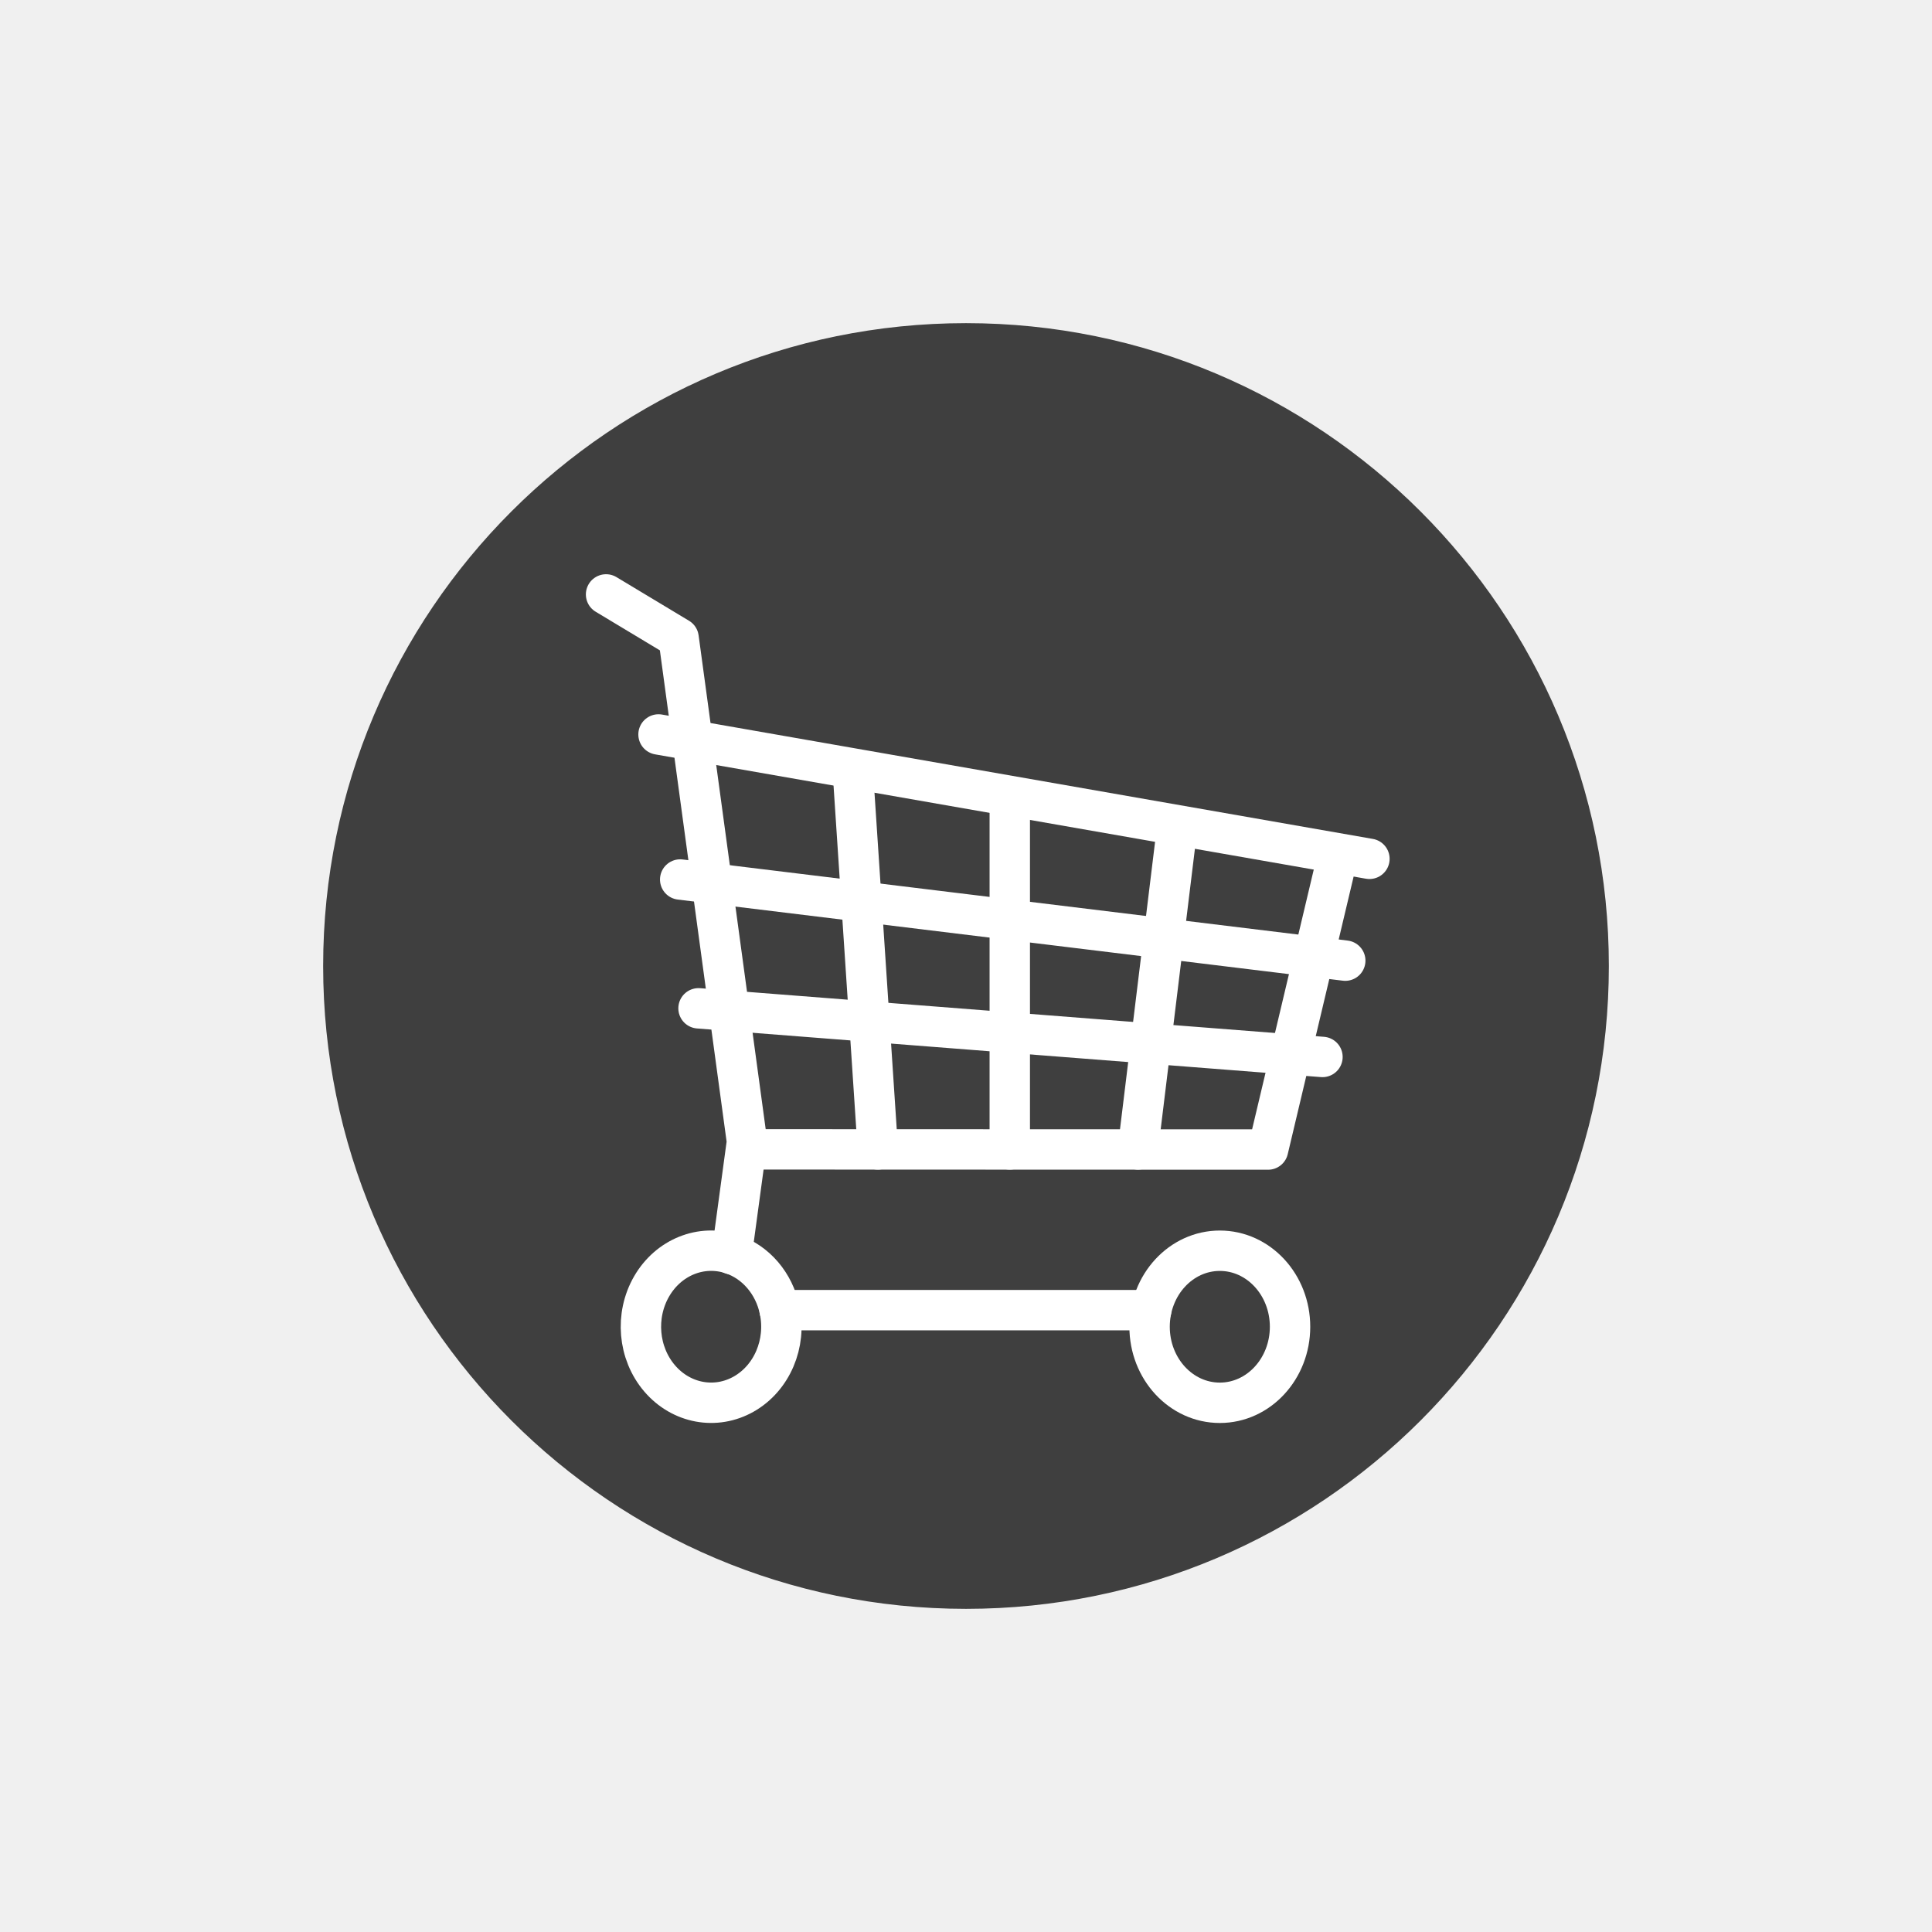
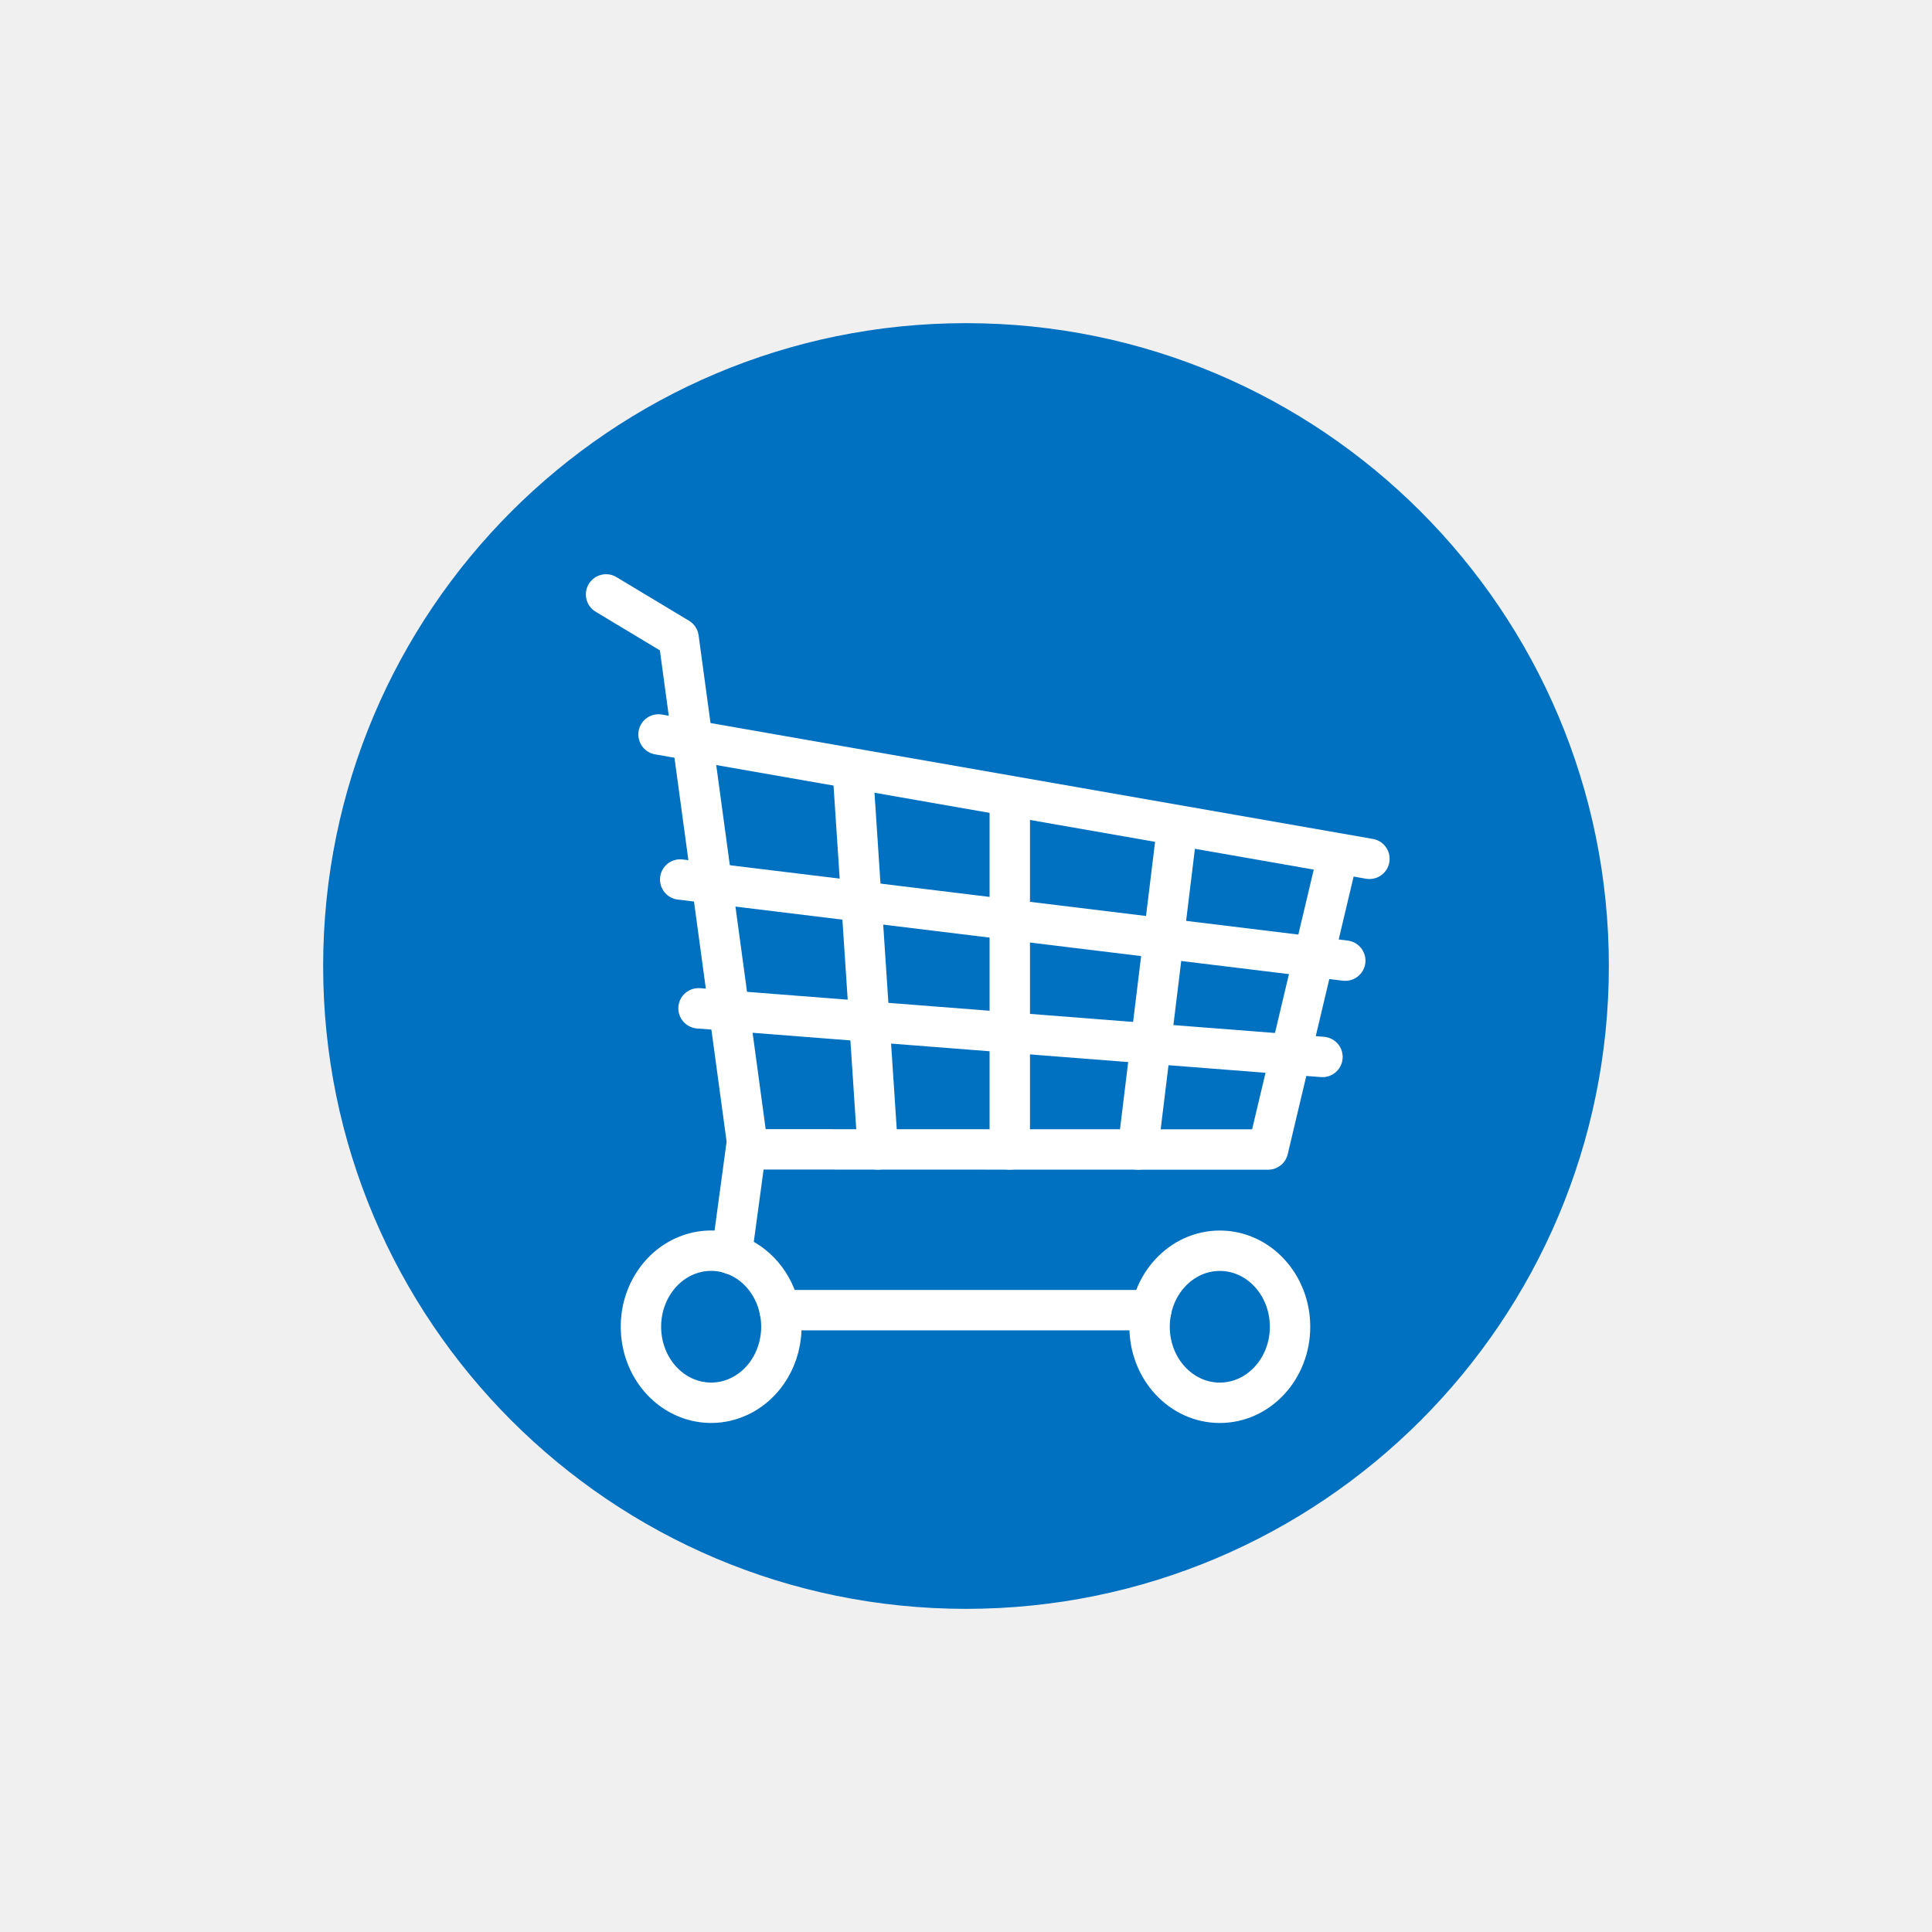
<svg xmlns="http://www.w3.org/2000/svg" xmlns:ns1="http://schemas.microsoft.com/visio/2003/SVGExtensions/" width="1.495in" height="1.495in" viewBox="0 0 107.616 107.616" xml:space="preserve" color-interpolation-filters="sRGB" class="st4">
  <ns1:documentProperties ns1:langID="2057" ns1:metric="true" ns1:viewMarkup="false">
    <ns1:userDefs>
      <ns1:ud ns1:nameU="msvNoAutoConnect" ns1:val="VT0(1):26" />
    </ns1:userDefs>
  </ns1:documentProperties>
  <style type="text/css">
	
- 		.st1 {fill:#3f3f3f;stroke:#3f3f3f;stroke-linecap:round;stroke-linejoin:round;stroke-width:0.75}
+ 		.st1 {fill:#0070c0;stroke:#0070c0;stroke-linecap:round;stroke-linejoin:round;stroke-width:0.75}
		.st2 {stroke:#ffffff;stroke-linecap:round;stroke-linejoin:round;stroke-width:2.25}
		.st3 {fill:none;stroke:#ffffff;stroke-linecap:round;stroke-linejoin:round;stroke-width:2.25}
		.st4 {fill:none;fill-rule:evenodd;font-size:12px;overflow:visible;stroke-linecap:square;stroke-miterlimit:3}
	
	</style>
  <g ns1:mID="0" ns1:index="1" ns1:groupContext="foregroundPage">
    <ns1:pageProperties ns1:drawingScale="0.0393701" ns1:pageScale="0.0393701" ns1:drawingUnits="24" ns1:shadowOffsetX="8.50394" ns1:shadowOffsetY="-8.50394" />
-     <g id="shape29-1" ns1:mID="29" ns1:groupContext="shape" transform="translate(18.375,-18.375)">
+     <g id="shape15-1" ns1:mID="15" ns1:groupContext="shape" transform="translate(18.375,-18.375)">
      <ellipse cx="35.433" cy="72.183" rx="35.433" ry="35.433" class="st1" />
    </g>
-     <g id="group30-3" transform="translate(33.7589,-29.4779)" ns1:mID="30" ns1:groupContext="group">
-       <g id="group31-4" ns1:mID="31" ns1:groupContext="group">
-         <g id="shape32-5" ns1:mID="32" ns1:groupContext="shape" transform="translate(17.1604,-28.3598) rotate(6.95486)">
+     <g id="group16-3" transform="translate(33.7589,-29.4779)" ns1:mID="16" ns1:groupContext="group">
+       <g id="group17-4" ns1:mID="17" ns1:groupContext="group">
+         <g id="shape18-5" ns1:mID="18" ns1:groupContext="shape" transform="translate(17.1604,-28.3598) rotate(6.95486)">
          <path d="M0 107.62 L37.32 107.62" class="st2" />
        </g>
-         <g id="shape33-8" ns1:mID="33" ns1:groupContext="shape" transform="translate(13.5138,-21.6515) rotate(4.4571)">
+         <g id="shape19-8" ns1:mID="19" ns1:groupContext="shape" transform="translate(13.5138,-21.6515) rotate(4.4571)">
          <path d="M0 107.62 L34.86 107.62" class="st2" />
        </g>
-         <g id="shape34-11" ns1:mID="34" ns1:groupContext="shape" transform="translate(121.161,65.7962) rotate(86.2159)">
+         <g id="shape20-11" ns1:mID="20" ns1:groupContext="shape" transform="translate(121.161,65.7962) rotate(86.2159)">
          <path d="M0 107.62 L20.65 107.62" class="st2" />
        </g>
-         <g id="shape35-14" ns1:mID="35" ns1:groupContext="shape" transform="translate(-85.1324,93.5028) rotate(-90)">
+         <g id="shape21-14" ns1:mID="21" ns1:groupContext="shape" transform="translate(-85.1324,93.5028) rotate(-90)">
          <path d="M0 107.62 L19.26 107.62" class="st2" />
        </g>
-         <g id="shape36-17" ns1:mID="36" ns1:groupContext="shape" transform="translate(138.625,88.7227) rotate(96.9581)">
+         <g id="shape22-17" ns1:mID="22" ns1:groupContext="shape" transform="translate(138.625,88.7227) rotate(96.9581)">
          <path d="M0 107.62 L17.95 107.62" class="st2" />
        </g>
-         <g id="shape37-20" ns1:mID="37" ns1:groupContext="shape" transform="translate(1.6237E-13,-8.28168)">
+         <g id="shape23-20" ns1:mID="23" ns1:groupContext="shape" transform="translate(1.6237E-13,-8.28168)">
          <path d="M0 70.87 L4.04 73.3 L7.85 101.35 L7 107.62" class="st2" />
        </g>
-         <g id="shape38-23" ns1:mID="38" ns1:groupContext="shape" transform="translate(9.66768,-5.16434)">
+         <g id="shape24-23" ns1:mID="24" ns1:groupContext="shape" transform="translate(9.66768,-5.16434)">
          <path d="M0 107.62 L20.7 107.62" class="st2" />
        </g>
-         <g id="shape39-26" ns1:mID="39" ns1:groupContext="shape" transform="translate(30.2751,1.7053E-13)">
+         <g id="shape25-26" ns1:mID="25" ns1:groupContext="shape" transform="translate(30.2751,1.84741E-13)">
          <ellipse cx="3.912" cy="103.381" rx="3.912" ry="4.235" class="st3" />
        </g>
-         <g id="shape40-28" ns1:mID="40" ns1:groupContext="shape" transform="translate(1.9399,-3.34906E-06)">
+         <g id="shape26-28" ns1:mID="26" ns1:groupContext="shape" transform="translate(1.9399,-3.34906E-06)">
          <path d="M7.73 102.45 A3.912 4.235 0 1 1 5.06 99.33 A3.912 4.235 0 0 1 7.73 102.45 Z" class="st3" />
        </g>
      </g>
-       <g id="shape41-30" ns1:mID="41" ns1:groupContext="shape" transform="translate(21.4689,-35.6216) rotate(9.92363)">
+       <g id="shape27-30" ns1:mID="27" ns1:groupContext="shape" transform="translate(21.4689,-35.6216) rotate(9.92363)">
        <path d="M0 107.62 L40.2 107.62" class="st2" />
      </g>
-       <g id="shape42-33" ns1:mID="42" ns1:groupContext="shape" transform="translate(7.85499,-14.1109)">
+       <g id="shape28-33" ns1:mID="28" ns1:groupContext="shape" transform="translate(7.85499,-14.1109)">
        <path d="M0 107.61 L29.02 107.62 L32.87 91.4" class="st2" />
      </g>
    </g>
  </g>
</svg>
